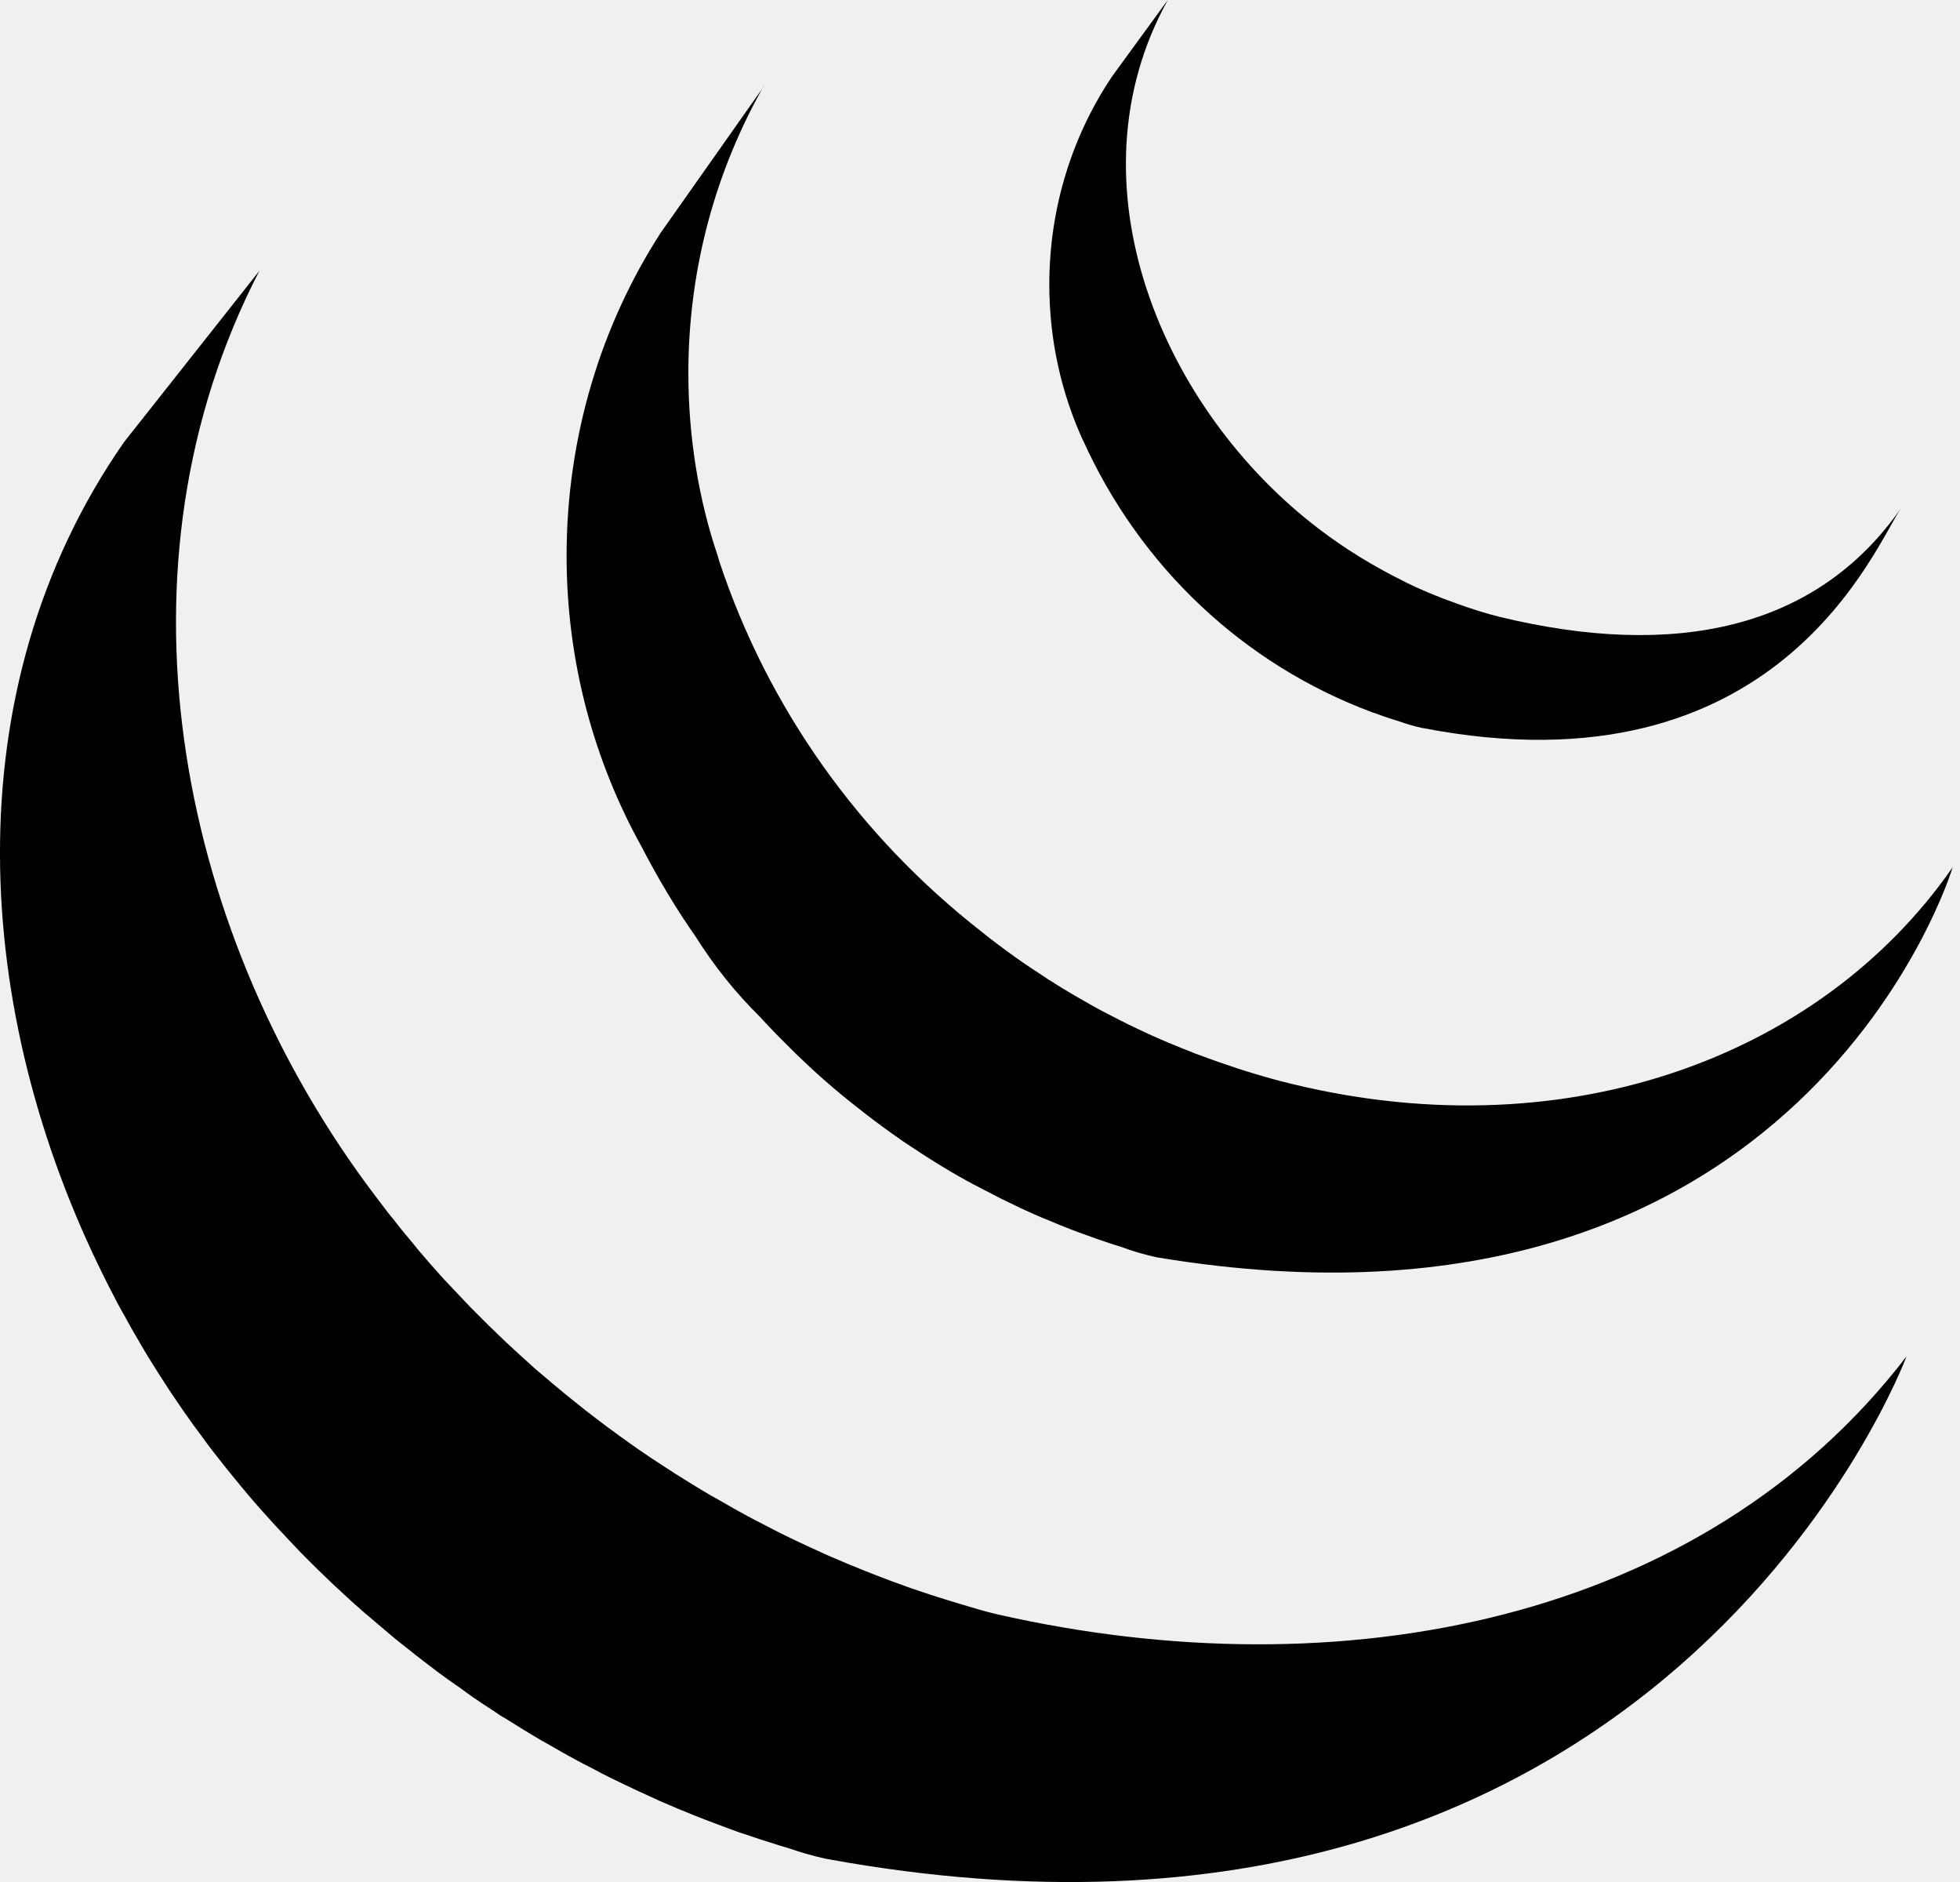
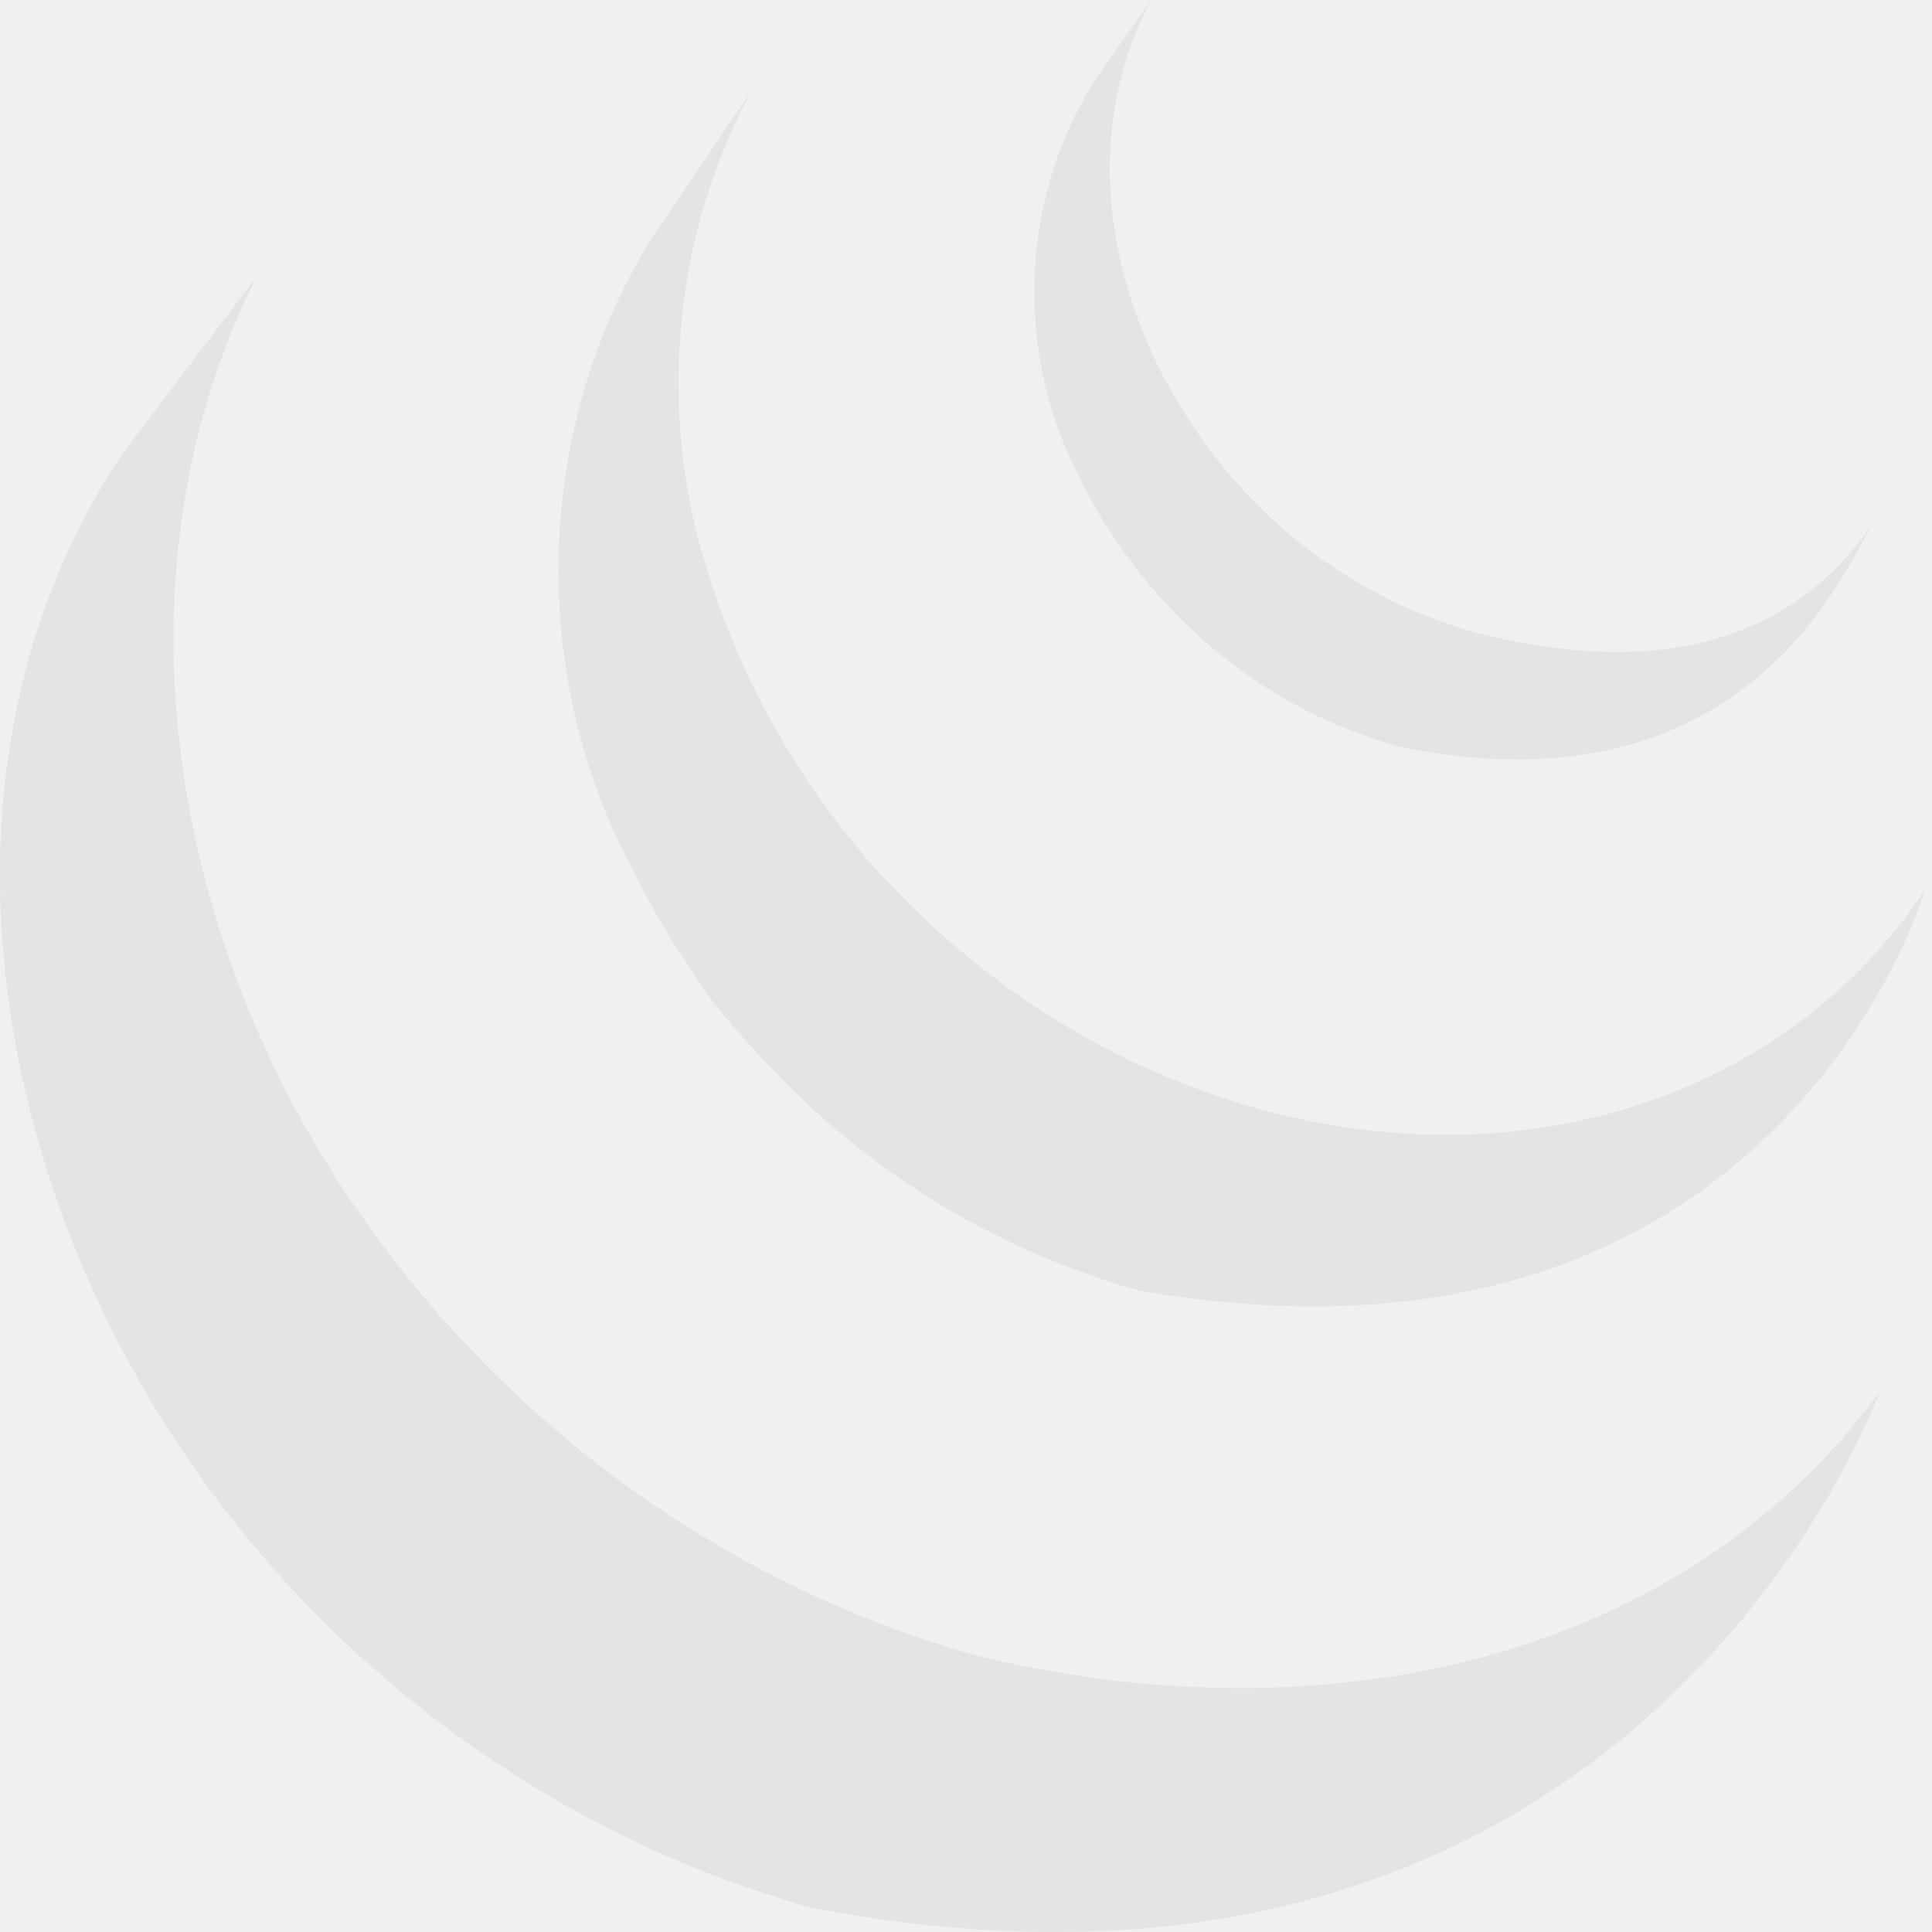
- <svg xmlns="http://www.w3.org/2000/svg" viewBox="0 0 25 24" id="jquery">
-   <path d="m1.582 5.638c-2.206 3.17-1.931 7.294-.246 10.663.04.08.08.16.123.24.026.05.051.102.08.151.015.03.033.059.049.087.029.054.058.105.088.16q.08.138.16.275c.03.05.06.101.092.151q.091.147.186.292c.026.042.052.08.08.122.088.131.178.262.27.39l.008.01c.014.021.031.041.046.062.08.11.16.22.246.328l.093.118q.112.141.228.28l.087.104c.103.122.209.24.32.362l.006.006.012.013c.106.115.214.228.32.34l.103.104c.085.085.17.169.258.252.035.034.07.068.106.1.116.11.234.217.353.32.002.002.003.004.006.005.02.018.042.035.062.052q.16.137.32.271l.133.106q.132.106.267.209l.143.109c.099.073.199.145.3.214.037.026.072.052.11.08l.03.022c.096.066.194.13.291.193.042.028.08.057.126.08.15.094.302.189.456.279l.126.071c.113.066.226.13.342.192.062.034.126.066.189.098.08.043.16.086.245.127l.057.027.1.049q.192.092.388.18l.08.037q.224.098.453.189l.11.043c.141.054.284.108.427.16l.054.018c.16.055.32.106.48.156l.115.034c.128.046.292.094.461.132l.031.006c10.667 1.945 13.766-6.41 13.766-6.41-2.602 3.39-7.222 4.285-11.6 3.289-.166-.038-.326-.089-.489-.137l-.122-.037q-.24-.073-.47-.153l-.065-.023c-.139-.049-.278-.101-.414-.154l-.116-.046c-.15-.059-.3-.122-.448-.186l-.09-.04c-.127-.058-.253-.115-.378-.175l-.109-.053c-.098-.048-.195-.098-.292-.149-.065-.034-.131-.066-.195-.102-.118-.063-.234-.13-.35-.197l-.118-.066c-.154-.09-.306-.185-.456-.279-.042-.026-.08-.054-.123-.08-.109-.07-.218-.142-.325-.216-.035-.023-.07-.05-.105-.074q-.155-.109-.307-.222c-.046-.034-.091-.069-.136-.103-.093-.071-.186-.142-.277-.217l-.123-.099c-.116-.096-.231-.191-.345-.29l-.038-.032c-.122-.108-.24-.218-.362-.33l-.102-.098q-.133-.126-.26-.255l-.102-.102q-.16-.167-.32-.338l-.016-.017c-.11-.121-.218-.244-.324-.369l-.083-.102c-.08-.095-.16-.191-.233-.288-.029-.034-.058-.07-.086-.106-.092-.119-.182-.24-.27-.358-2.43-3.314-3.303-7.886-1.36-11.64z" />
-   <path d="m8.429 2.966c-.754 1.166-1.202 2.592-1.202 4.121 0 1.347.347 2.613.958 3.714l-.02-.039c.235.457.469.843.727 1.21l-.022-.032c.244.387.515.723.82 1.024l.001.001c.115.126.235.25.358.371.031.032.062.062.094.094.119.115.24.229.366.339.005.004.01.01.015.013.138.122.282.24.427.353l.097.076c.146.112.294.222.446.326l.013.01c.067.046.136.09.204.134.033.022.064.044.097.064.109.07.219.138.331.203l.046.027c.097.056.194.11.293.16.034.019.069.036.104.054.068.035.136.071.205.106l.03.014c.141.07.282.136.427.199.031.014.062.026.094.039.115.049.233.097.35.142l.15.055c.106.039.214.076.32.112l.146.046c.126.048.281.094.441.13l.024.004c8.236 1.365 10.138-4.977 10.138-4.977-1.714 2.468-5.034 3.646-8.575 2.727-.16-.042-.312-.086-.466-.135-.047-.014-.094-.03-.14-.046-.11-.035-.218-.074-.326-.113l-.147-.054c-.118-.046-.235-.093-.351-.142-.032-.014-.064-.026-.094-.04-.146-.063-.289-.13-.43-.199-.073-.036-.144-.074-.215-.11l-.124-.064q-.138-.075-.273-.154c-.021-.012-.043-.024-.065-.037q-.167-.098-.33-.202c-.034-.022-.066-.045-.099-.066-.072-.046-.143-.094-.214-.142-.152-.105-.299-.214-.445-.326l-.1-.08c-1.549-1.211-2.718-2.843-3.34-4.723l-.02-.07c-.236-.694-.373-1.494-.373-2.325 0-1.338.353-2.594.972-3.679l-.019.037z" />
-   <path d="m14.188.97c-.504.747-.804 1.668-.804 2.659 0 .715.156 1.393.436 2.002l-.012-.03c.73 1.627 2.059 2.876 3.699 3.484l.045.015c.068.026.135.048.205.071l.09.028c.078.029.176.058.276.081l.017.003c4.547.88 5.781-2.334 6.11-2.806-1.081 1.556-2.896 1.929-5.124 1.389-.176-.043-.37-.106-.539-.167-.262-.093-.474-.183-.679-.283l.039.017c-.428-.209-.795-.436-1.136-.697l.016.012c-1.994-1.513-3.232-4.4-1.931-6.749z" />
+ <svg xmlns="http://www.w3.org/2000/svg" width="100" height="100" viewBox="0 0 100 100" fill="none">
+   <g clip-path="url(#clip0_15_875)">
+     <path d="M6.328 23.492C-2.496 36.7 -1.396 53.883 5.344 67.921C5.504 68.254 5.664 68.588 5.836 68.921C5.94 69.129 6.04 69.346 6.156 69.55C6.216 69.675 6.288 69.796 6.352 69.912C6.468 70.138 6.584 70.35 6.704 70.579C6.917 70.963 7.131 71.344 7.344 71.725C7.464 71.933 7.584 72.146 7.712 72.354C7.955 72.763 8.203 73.168 8.456 73.571C8.56 73.746 8.664 73.904 8.776 74.079C9.128 74.625 9.488 75.171 9.856 75.704L9.888 75.746C9.944 75.833 10.012 75.917 10.072 76.004C10.392 76.463 10.712 76.921 11.056 77.371L11.428 77.862C11.727 78.254 12.031 78.643 12.34 79.029L12.688 79.463C13.1 79.971 13.524 80.463 13.968 80.971L13.992 80.996L14.04 81.05C14.464 81.529 14.896 82 15.32 82.467L15.732 82.9C16.072 83.254 16.412 83.604 16.764 83.95C16.904 84.092 17.044 84.233 17.188 84.367C17.652 84.825 18.124 85.271 18.6 85.7C18.608 85.708 18.612 85.717 18.624 85.721C18.704 85.796 18.792 85.867 18.872 85.938C19.299 86.318 19.725 86.694 20.152 87.067L20.684 87.508C21.036 87.803 21.392 88.093 21.752 88.379L22.324 88.833C22.72 89.138 23.12 89.438 23.524 89.725C23.672 89.833 23.812 89.942 23.964 90.058L24.084 90.15C24.468 90.425 24.86 90.692 25.248 90.954C25.416 91.071 25.568 91.192 25.752 91.287C26.352 91.679 26.96 92.075 27.576 92.45L28.08 92.746C28.532 93.021 28.984 93.287 29.448 93.546C29.696 93.688 29.952 93.821 30.204 93.954C30.524 94.133 30.844 94.312 31.184 94.483L31.412 94.596L31.812 94.8C32.324 95.055 32.841 95.305 33.364 95.55L33.684 95.704C34.281 95.976 34.885 96.239 35.496 96.492L35.936 96.671C36.5 96.896 37.072 97.121 37.644 97.338L37.86 97.412C38.5 97.642 39.14 97.854 39.78 98.062L40.24 98.204C40.752 98.396 41.408 98.596 42.084 98.754L42.208 98.779C84.876 106.883 97.272 72.071 97.272 72.071C86.864 86.196 68.384 89.925 50.872 85.775C50.208 85.617 49.568 85.404 48.916 85.204L48.428 85.05C47.788 84.847 47.161 84.635 46.548 84.412L46.288 84.317C45.732 84.112 45.176 83.896 44.632 83.675L44.168 83.483C43.568 83.237 42.968 82.975 42.376 82.708L42.016 82.542C41.508 82.3 41.004 82.062 40.504 81.812L40.068 81.592C39.676 81.392 39.288 81.183 38.9 80.971C38.64 80.829 38.376 80.696 38.12 80.546C37.648 80.283 37.184 80.004 36.72 79.725L36.248 79.45C35.632 79.075 35.024 78.679 34.424 78.287C34.256 78.179 34.104 78.062 33.932 77.954C33.496 77.662 33.06 77.362 32.632 77.054C32.492 76.958 32.352 76.846 32.212 76.746C31.799 76.443 31.389 76.135 30.984 75.821C30.8 75.679 30.62 75.533 30.44 75.392C30.068 75.096 29.696 74.8 29.332 74.487L28.84 74.075C28.376 73.675 27.916 73.279 27.46 72.867L27.308 72.733C26.82 72.283 26.348 71.825 25.86 71.358L25.452 70.95C25.097 70.6 24.751 70.246 24.412 69.888L24.004 69.463C23.577 68.999 23.151 68.529 22.724 68.054L22.66 67.983C22.22 67.479 21.788 66.967 21.364 66.446L21.032 66.021C20.712 65.625 20.392 65.225 20.1 64.821C19.984 64.679 19.868 64.529 19.756 64.379C19.388 63.883 19.028 63.379 18.676 62.888C8.956 49.079 5.464 30.029 13.236 14.387L6.328 23.492Z" fill="#E5E3E3" />
+     <path d="M33.716 12.358C30.7 17.217 28.908 23.158 28.908 29.529C28.908 35.142 30.296 40.417 32.74 45.004L32.66 44.842C33.6 46.746 34.536 48.354 35.568 49.883L35.48 49.75C36.456 51.362 37.54 52.763 38.76 54.017L38.764 54.021C39.224 54.546 39.704 55.062 40.196 55.567C40.32 55.7 40.444 55.825 40.572 55.958C41.048 56.438 41.532 56.913 42.036 57.371C42.056 57.388 42.076 57.413 42.096 57.425C42.648 57.933 43.224 58.425 43.804 58.896L44.192 59.212C44.776 59.679 45.368 60.138 45.976 60.571L46.028 60.612C46.296 60.804 46.572 60.987 46.844 61.171C46.976 61.263 47.1 61.354 47.232 61.438C47.668 61.729 48.108 62.013 48.556 62.283L48.74 62.396C49.128 62.629 49.516 62.854 49.912 63.062C50.048 63.142 50.188 63.212 50.328 63.288C50.6 63.433 50.872 63.583 51.148 63.729L51.268 63.788C51.832 64.079 52.396 64.354 52.976 64.617C53.1 64.675 53.224 64.725 53.352 64.779C53.812 64.983 54.284 65.183 54.752 65.371L55.352 65.6C55.776 65.763 56.208 65.917 56.632 66.067L57.216 66.258C57.72 66.458 58.34 66.65 58.98 66.8L59.076 66.817C92.02 72.504 99.628 46.079 99.628 46.079C92.772 56.362 79.492 61.271 65.328 57.442C64.688 57.267 64.08 57.083 63.464 56.879C63.276 56.821 63.088 56.754 62.904 56.688C62.464 56.542 62.032 56.379 61.6 56.217L61.012 55.992C60.54 55.8 60.072 55.604 59.608 55.4C59.48 55.342 59.352 55.292 59.232 55.233C58.648 54.971 58.076 54.692 57.512 54.404C57.22 54.254 56.936 54.096 56.652 53.946L56.156 53.679C55.788 53.471 55.424 53.257 55.064 53.038C54.98 52.987 54.892 52.938 54.804 52.883C54.359 52.611 53.919 52.331 53.484 52.042C53.348 51.95 53.22 51.854 53.088 51.767C52.8 51.575 52.516 51.375 52.232 51.175C51.624 50.737 51.036 50.283 50.452 49.817L50.052 49.483C43.856 44.438 39.18 37.638 36.692 29.804L36.612 29.512C35.668 26.621 35.12 23.288 35.12 19.825C35.12 14.25 36.532 9.017 39.008 4.496L38.932 4.65L33.716 12.358Z" fill="#E5E3E3" />
+     <path d="M56.752 4.042C54.736 7.154 53.536 10.992 53.536 15.121C53.536 18.1 54.16 20.925 55.28 23.462L55.232 23.337C58.152 30.117 63.468 35.321 70.028 37.854L70.208 37.917C70.48 38.025 70.748 38.117 71.028 38.212L71.388 38.329C71.7 38.45 72.092 38.571 72.492 38.667L72.56 38.679C90.748 42.346 95.684 28.954 97 26.988C92.676 33.471 85.416 35.025 76.504 32.775C75.8 32.596 75.024 32.333 74.348 32.079C73.3 31.692 72.452 31.317 71.632 30.9L71.788 30.971C70.076 30.1 68.608 29.154 67.244 28.067L67.308 28.117C59.332 21.812 54.38 9.783 59.584 -0.004L56.752 4.042Z" fill="#E5E3E3" />
+   </g>
+   <defs>
+     <clipPath id="clip0_15_875">
+       <rect width="100" height="100" fill="white" />
+     </clipPath>
+   </defs>
</svg>
